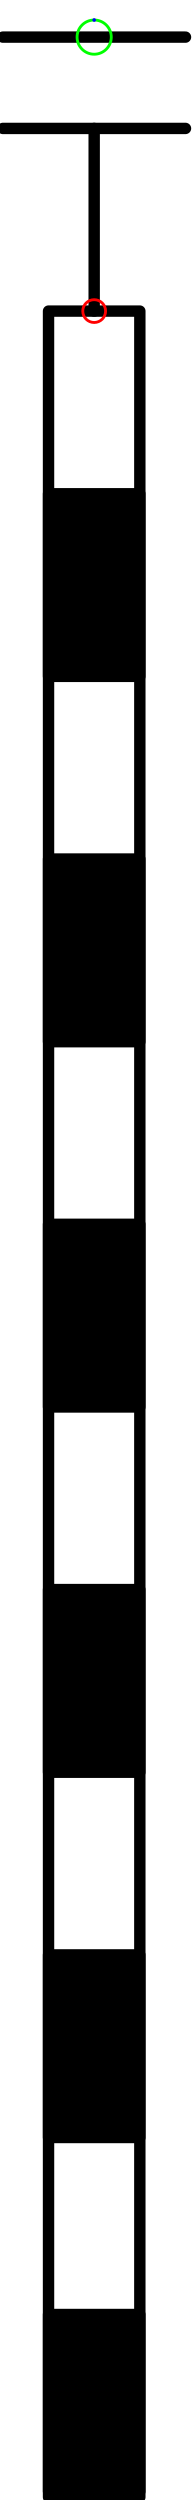
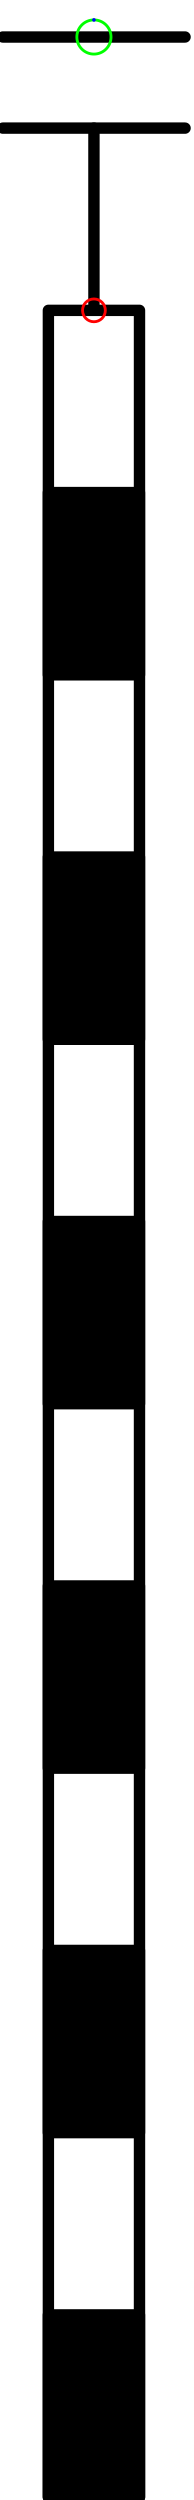
- <svg xmlns="http://www.w3.org/2000/svg" version="1.1" width="18.011mm" height="232.026mm" viewBox="-2.065 -6.82 4.255 54.813">
+ <svg xmlns="http://www.w3.org/2000/svg" version="1.1" width="17.99mm" height="232.286mm" viewBox="-2.062 -6.812 4.25 54.875">
  <defs vector-effect="non-scaling-stroke" />
  <g>
    <g id="cell-NZ9D4jzbQdlXrxmxBGxv-8" layer="Symbol">
-       <path fill="#000000" stroke="rgb(0, 0, 0)" pointer-events="all" d="M-1.001 43.926L1.001 43.926 1.001 47.931-1.001 47.931z" stroke-width="0.25" stroke-linecap="round" stroke-linejoin="round" />
+       <path fill="#000000" stroke="rgb(0, 0, 0)" pointer-events="all" d="M-1 44L1 44 1 48-1 48z" stroke-width="0.25" stroke-linecap="round" stroke-linejoin="round" />
    </g>
    <g id="cell-NZ9D4jzbQdlXrxmxBGxv-7" layer="Symbol">
-       <path d="M-2.002-6.007L2.002-6.007" fill="none" stroke="rgb(0, 0, 0)" stroke-miterlimit="10" pointer-events="stroke" stroke-width="0.25" stroke-linecap="round" stroke-linejoin="round" />
+       <path d="M-2-6L2-6" fill="none" stroke="rgb(0, 0, 0)" stroke-miterlimit="10" pointer-events="stroke" stroke-width="0.25" stroke-linecap="round" stroke-linejoin="round" />
    </g>
    <g id="cell-NZ9D4jzbQdlXrxmxBGxv-6" layer="Symbol">
-       <path d="M-2.002-4.005L2.002-4.005" fill="none" stroke="rgb(0, 0, 0)" stroke-miterlimit="10" pointer-events="stroke" stroke-width="0.25" stroke-linecap="round" stroke-linejoin="round" />
+       <path d="M-2-4L2-4" fill="none" stroke="rgb(0, 0, 0)" stroke-miterlimit="10" pointer-events="stroke" stroke-width="0.25" stroke-linecap="round" stroke-linejoin="round" />
    </g>
    <g id="cell-NZ9D4jzbQdlXrxmxBGxv-5" layer="Symbol">
-       <path d="M0 0L0-4.005" fill="none" stroke="rgb(0, 0, 0)" stroke-miterlimit="10" pointer-events="stroke" stroke-width="0.25" stroke-linecap="round" stroke-linejoin="round" />
+       <path d="M0 0L0-4" fill="none" stroke="rgb(0, 0, 0)" stroke-miterlimit="10" pointer-events="stroke" stroke-width="0.25" stroke-linecap="round" stroke-linejoin="round" />
    </g>
    <g id="cell-NZ9D4jzbQdlXrxmxBGxv-4" layer="Symbol">
-       <path fill="#000000" stroke="rgb(0, 0, 0)" pointer-events="all" d="M-1.001 36.042L1.001 36.042 1.001 40.046-1.001 40.046z" stroke-width="0.25" stroke-linecap="round" stroke-linejoin="round" />
+       <path fill="#000000" stroke="rgb(0, 0, 0)" pointer-events="all" d="M-1 36L1 36 1 40-1 40z" stroke-width="0.25" stroke-linecap="round" stroke-linejoin="round" />
    </g>
    <g id="cell-NZ9D4jzbQdlXrxmxBGxv-3" layer="Symbol">
-       <path fill="#000000" stroke="rgb(0, 0, 0)" pointer-events="all" d="M-1.001 28.032L1.001 28.032 1.001 32.037-1.001 32.037z" stroke-width="0.25" stroke-linecap="round" stroke-linejoin="round" />
+       <path fill="#000000" stroke="rgb(0, 0, 0)" pointer-events="all" d="M-1 28L1 28 1 32-1 32z" stroke-width="0.25" stroke-linecap="round" stroke-linejoin="round" />
    </g>
    <g id="cell-NZ9D4jzbQdlXrxmxBGxv-2" layer="Symbol">
-       <path fill="#000000" stroke="rgb(0, 0, 0)" pointer-events="all" d="M-1.001 20.023L1.001 20.023 1.001 24.028-1.001 24.028z" stroke-width="0.25" stroke-linecap="round" stroke-linejoin="round" />
+       <path fill="#000000" stroke="rgb(0, 0, 0)" pointer-events="all" d="M-1 20L1 20 1 24-1 24z" stroke-width="0.25" stroke-linecap="round" stroke-linejoin="round" />
    </g>
    <g id="cell-NZ9D4jzbQdlXrxmxBGxv-1" layer="Symbol">
-       <path fill="#000000" stroke="rgb(0, 0, 0)" pointer-events="all" d="M-1.001 12.014L1.001 12.014 1.001 16.019-1.001 16.019z" stroke-width="0.25" stroke-linecap="round" stroke-linejoin="round" />
+       <path fill="#000000" stroke="rgb(0, 0, 0)" pointer-events="all" d="M-1 12L1 12 1 16-1 16z" stroke-width="0.25" stroke-linecap="round" stroke-linejoin="round" />
    </g>
    <g id="cell-NZ9D4jzbQdlXrxmxBGxv-0" layer="Symbol">
-       <path fill="#000000" stroke="rgb(0, 0, 0)" pointer-events="all" d="M-1.001 4.005L1.001 4.005 1.001 8.009-1.001 8.009z" stroke-width="0.25" stroke-linecap="round" stroke-linejoin="round" />
+       <path fill="#000000" stroke="rgb(0, 0, 0)" pointer-events="all" d="M-1 4L1 4 1 8-1 8z" stroke-width="0.25" stroke-linecap="round" stroke-linejoin="round" />
    </g>
    <g id="cell-U1XBBmectsp78E5T3mQc-0" layer="Symbol">
-       <path fill="none" stroke="rgb(0, 0, 0)" pointer-events="all" d="M-1.001 0L1.001 0 1.001 47.805-1.001 47.805z" stroke-width="0.25" stroke-linecap="round" stroke-linejoin="round" />
+       <path fill="none" stroke="rgb(0, 0, 0)" pointer-events="all" d="M-1 0L1 0 1 48-1 48z" stroke-width="0.25" stroke-linecap="round" stroke-linejoin="round" />
    </g>
    <g id="cell-U1XBBmectsp78E5T3mQc-3" content="&lt;object label=&quot;Connection&quot; PipingConnector=&quot;Y&quot; LabelConnector=&quot;N&quot; SignalConnector=&quot;N&quot; Direction=&quot;270&quot; AuxiliaryConnector=&quot;N&quot;/&gt;" data-label="Connection" data-PipingConnector="Y" data-LabelConnector="N" data-SignalConnector="N" data-Direction="270" data-AuxiliaryConnector="N" layer="Connection">
-       <ellipse cx="0" cy="-6.007" rx="0.375" ry="0.375" fill="none" stroke="#00ff00" vector-effect="non-scaling-stroke" />
-       <ellipse cx="0" cy="-6.382" rx="0.04" ry="0.04" fill="#0000ff" stroke="none" vector-effect="non-scaling-stroke" />
+       <ellipse cx="0" cy="-6" rx="0.375" ry="0.375" fill="none" stroke="#00ff00" vector-effect="non-scaling-stroke" />
+       <ellipse cx="0" cy="-6.375" rx="0.04" ry="0.04" fill="#0000ff" stroke="none" vector-effect="non-scaling-stroke" />
    </g>
    <g id="cell-22vkG-h5v2N9dKBLQ-ZE-137" content="&lt;object label=&quot;origo&quot; H=&quot;58&quot; W=&quot;4&quot; UoM=&quot;mm&quot;/&gt;" data-label="origo" data-H="58" data-W="4" data-UoM="mm" layer="Origo">
      <ellipse cx="0" cy="0" rx="0.25" ry="0.25" fill="none" stroke="#ff0000" vector-effect="non-scaling-stroke" />
    </g>
  </g>
</svg>
